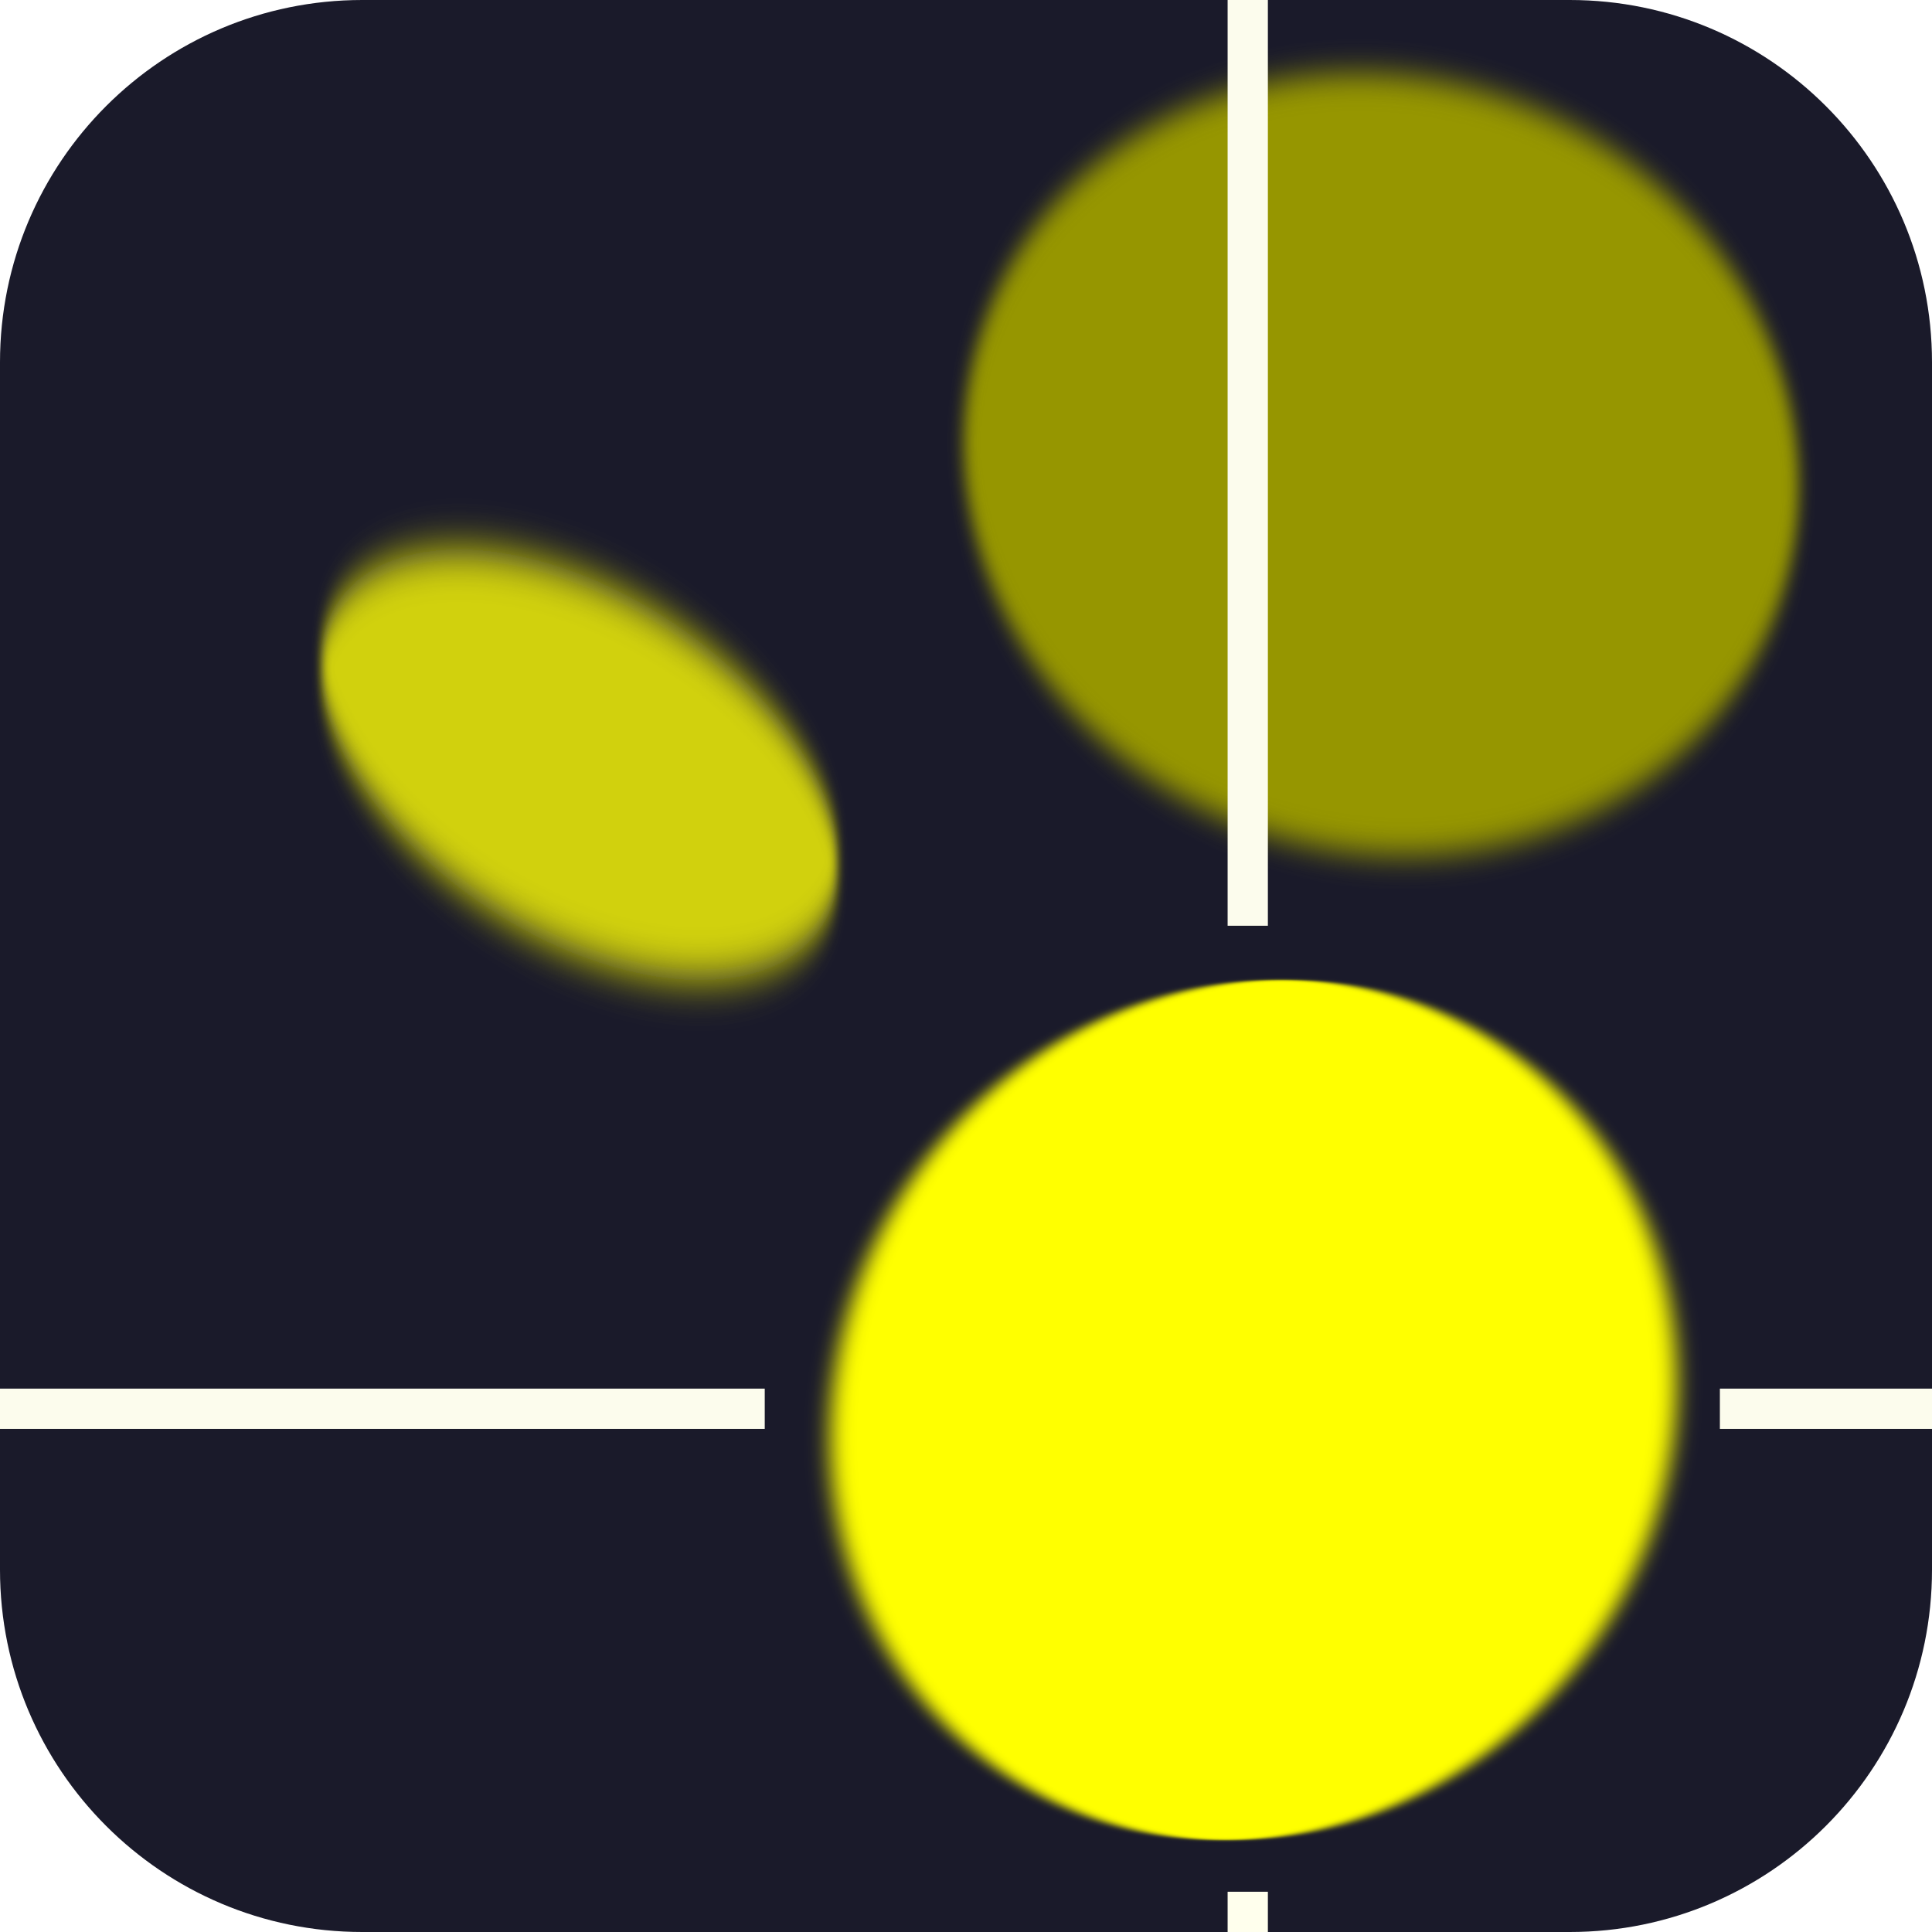
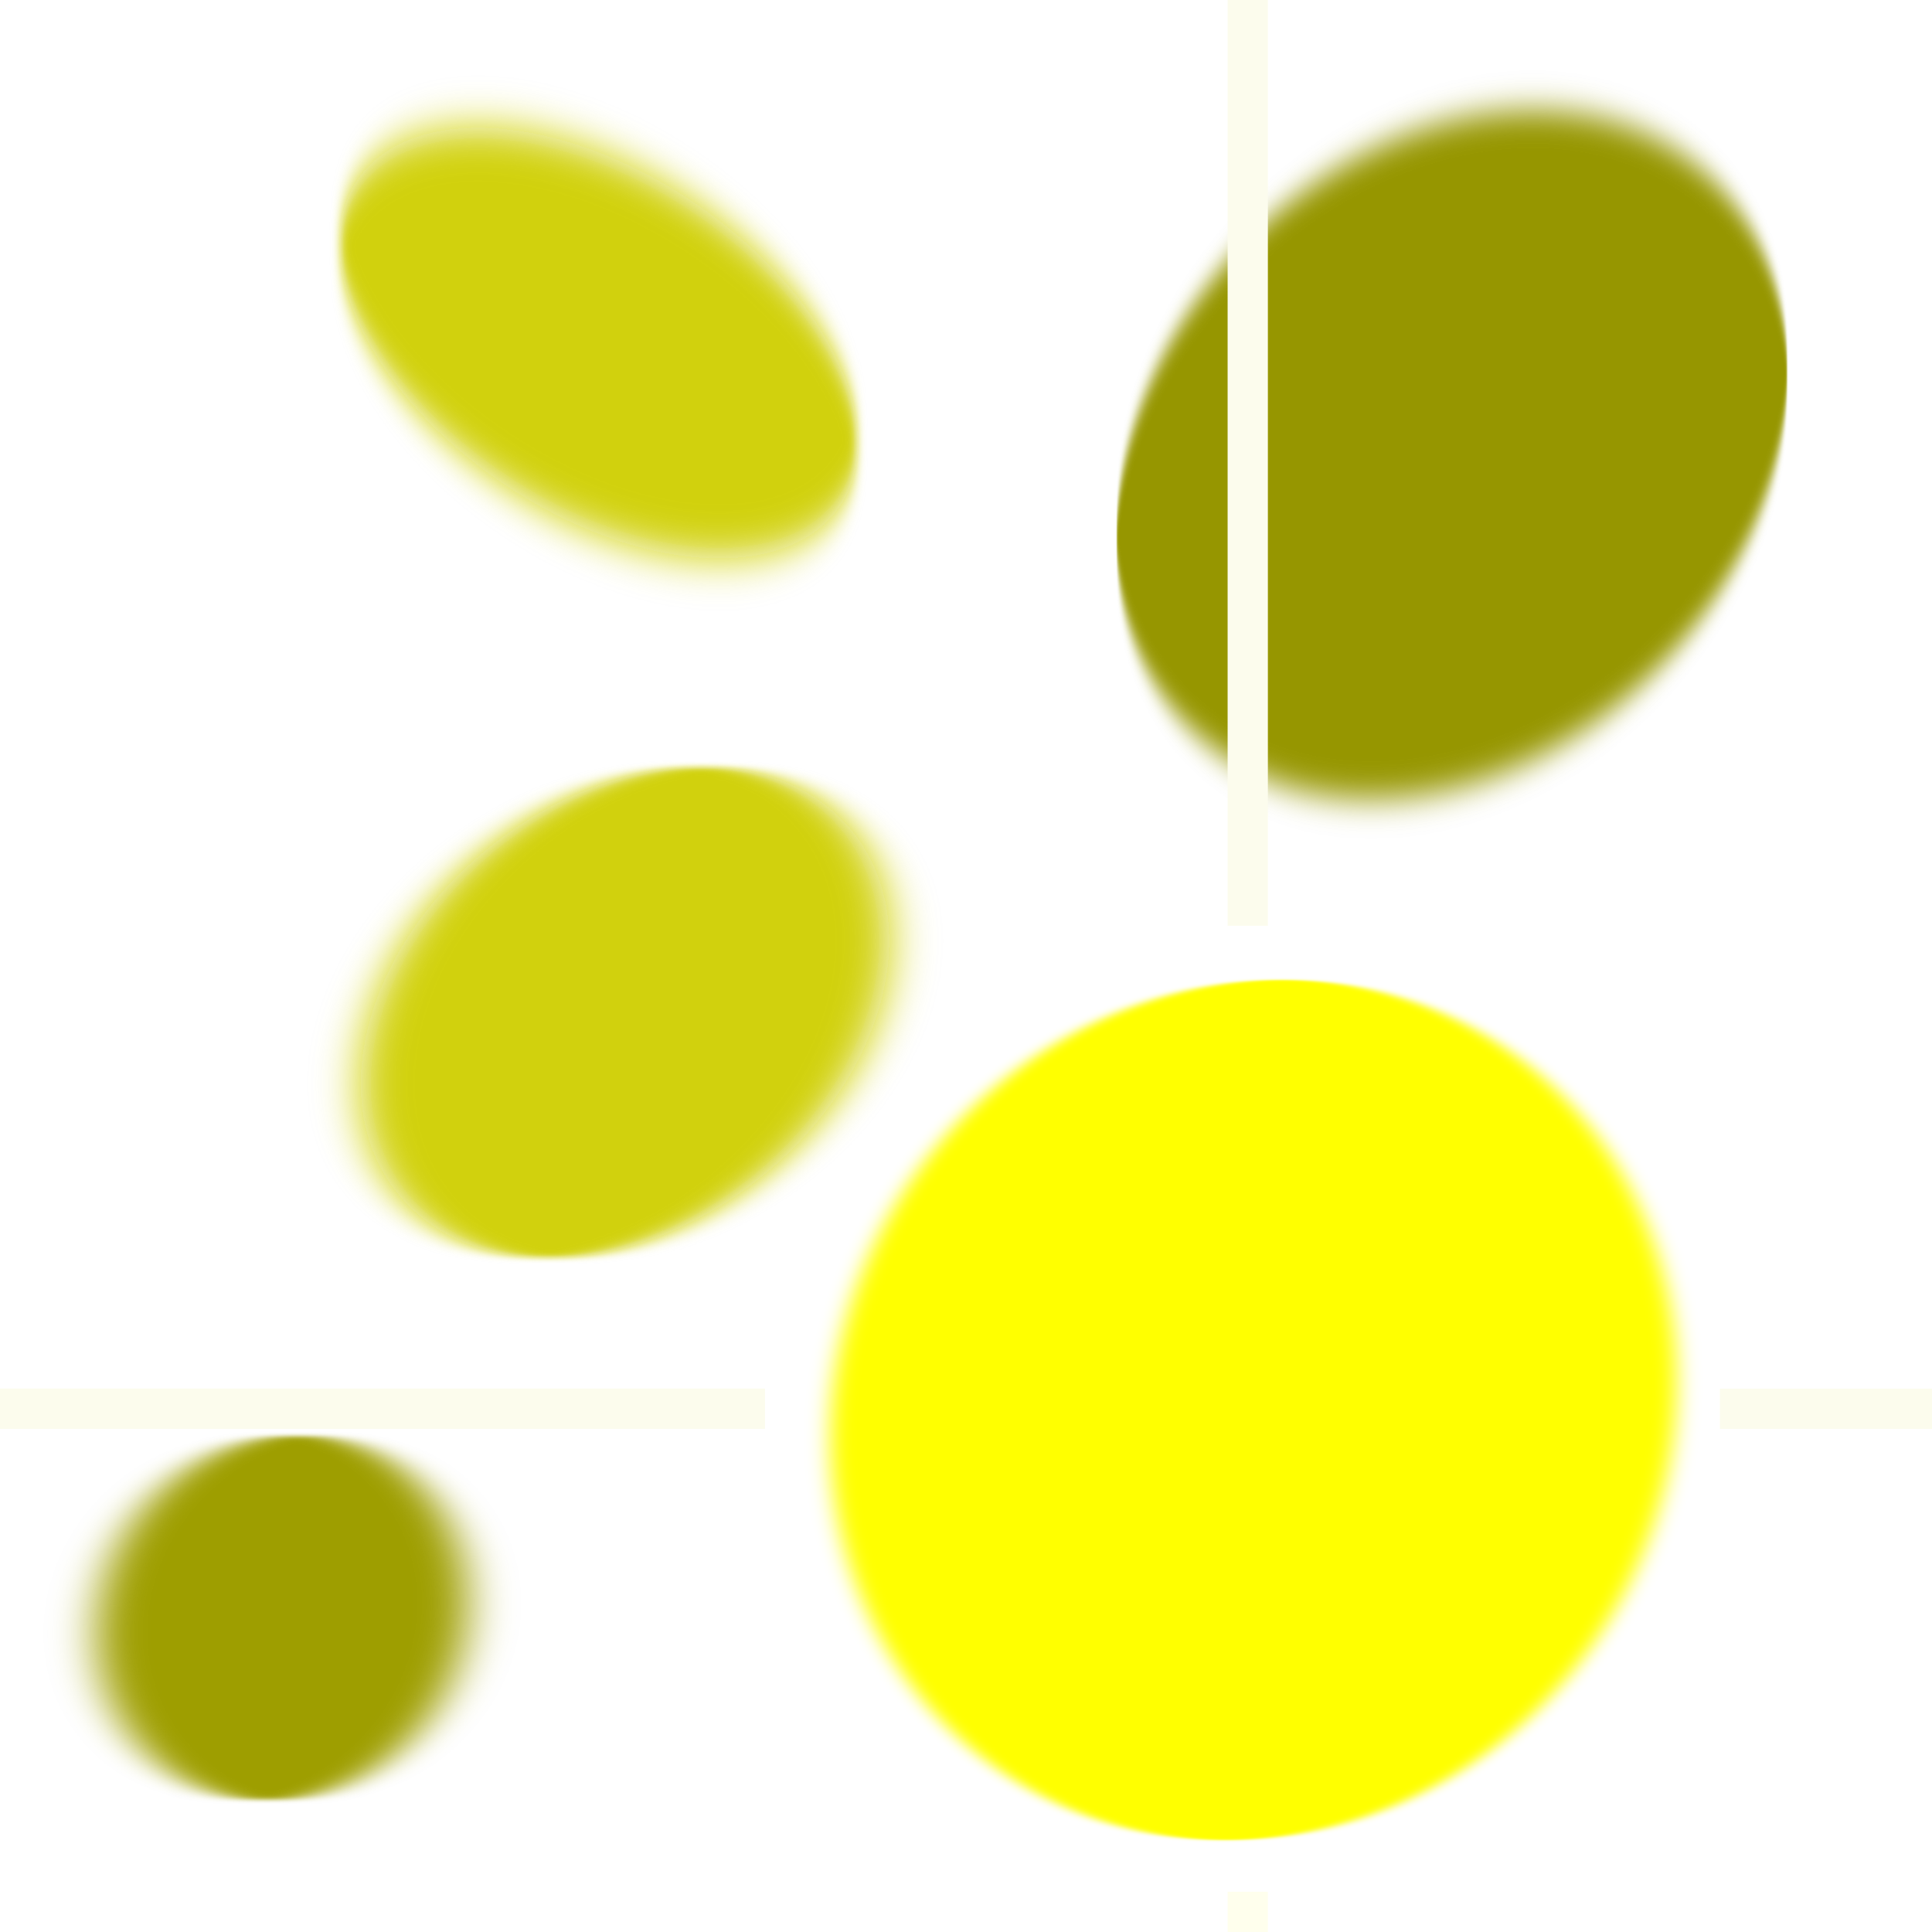
<svg xmlns="http://www.w3.org/2000/svg" width="48" height="48">
  <defs>
    <filter id="svg_3_blur">
      <feGaussianBlur stdDeviation="0.3" in="SourceGraphic" />
    </filter>
    <filter id="svg_15_blur">
      <feGaussianBlur stdDeviation="0.4" in="SourceGraphic" />
    </filter>
    <filter id="svg_16_blur">
      <feGaussianBlur stdDeviation="0.2" in="SourceGraphic" />
    </filter>
  </defs>
  <g>
-     <rect width="48" height="48" rx="9" fill="#1a1a2a" />
-     <ellipse transform="rotate(20 34.3174 11.5397)" filter="url(#svg_3_blur)" ry="9.603" rx="10.476" id="svg_3" cy="11.54" cx="34.317" fill="#969606" />
-     <path id="svg_15" d="m14.397,23.206c-3.99,0 -7.222,-1.882 -7.222,-4.206c0,-2.324 3.232,-4.206 7.222,-4.206c3.99,0 7.222,1.882 7.222,4.206c0,2.324 -3.232,4.206 -7.222,4.206z" transform="rotate(33.8695 14.3969 19)" filter="url(#svg_15_blur)" opacity="undefined" fill="#d1d110" />
+     <path transform="rotate(-38 15.5291 25.1525)" stroke="null" id="svg_23" d="m15.529,30.46c-3.99,0 -7.222,-2.375 -7.222,-5.308c0,-2.932 3.232,-5.308 7.222,-5.308c3.99,0 7.222,2.375 7.222,5.308c0,2.932 -3.232,5.308 -7.222,5.308z" filter="url(#svg_15_blur)" opacity="undefined" fill="#d1d110" />
+     <ellipse transform="rotate(42 36.0726 11.2965)" stroke="null" filter="url(#svg_3_blur)" ry="9.4" rx="7.35" id="svg_3" cy="11.296" cx="36.073" fill="#969606" />
+     <path transform="rotate(33.8695 14.873 8.52386)" id="svg_15" d="m14.873,12.73c-3.99,0 -7.222,-1.882 -7.222,-4.206c0,-2.324 3.232,-4.206 7.222,-4.206c3.99,0 7.222,1.882 7.222,4.206c0,2.324 -3.232,4.206 -7.222,4.206z" filter="url(#svg_15_blur)" opacity="undefined" fill="#d1d110" />
    <ellipse transform="rotate(-52 31.1428 35.0317)" filter="url(#svg_16_blur)" ry="10.238" rx="10.952" id="svg_16" cy="35.032" cx="31.143" fill="#ffff00" />
    <line stroke="#fcfced" id="svg_18" y2="35" x2="0" y1="35" x1="19" fill="none" />
+     <line stroke="#fcfced" id="svg_19" y2="35" x2="0" y1="35" x1="19" fill="none" />
    <line id="svg_20" y2="35" x2="48.127" y1="35" x1="42.73" stroke="#fcfced" fill="none" />
    <line id="svg_21" y2="0" x2="31" y1="23" x1="31" stroke="#fcfced" fill="none" />
    <line stroke="#ffffed" id="svg_22" y2="49" x2="31" y1="47" x1="31" fill="none" />
+     <path transform="rotate(-40.2731 7.01365 40.1956)" stroke="null" id="svg_24" d="m7.014,44.566c-2.624,0 -4.75,-1.956 -4.75,-4.37c0,-2.414 2.125,-4.37 4.75,-4.37c2.624,0 4.75,1.956 4.75,4.37c0,2.414 -2.125,4.37 -4.75,4.37z" filter="url(#svg_15_blur)" opacity="undefined" fill="#9e9e06" />
  </g>
</svg>
